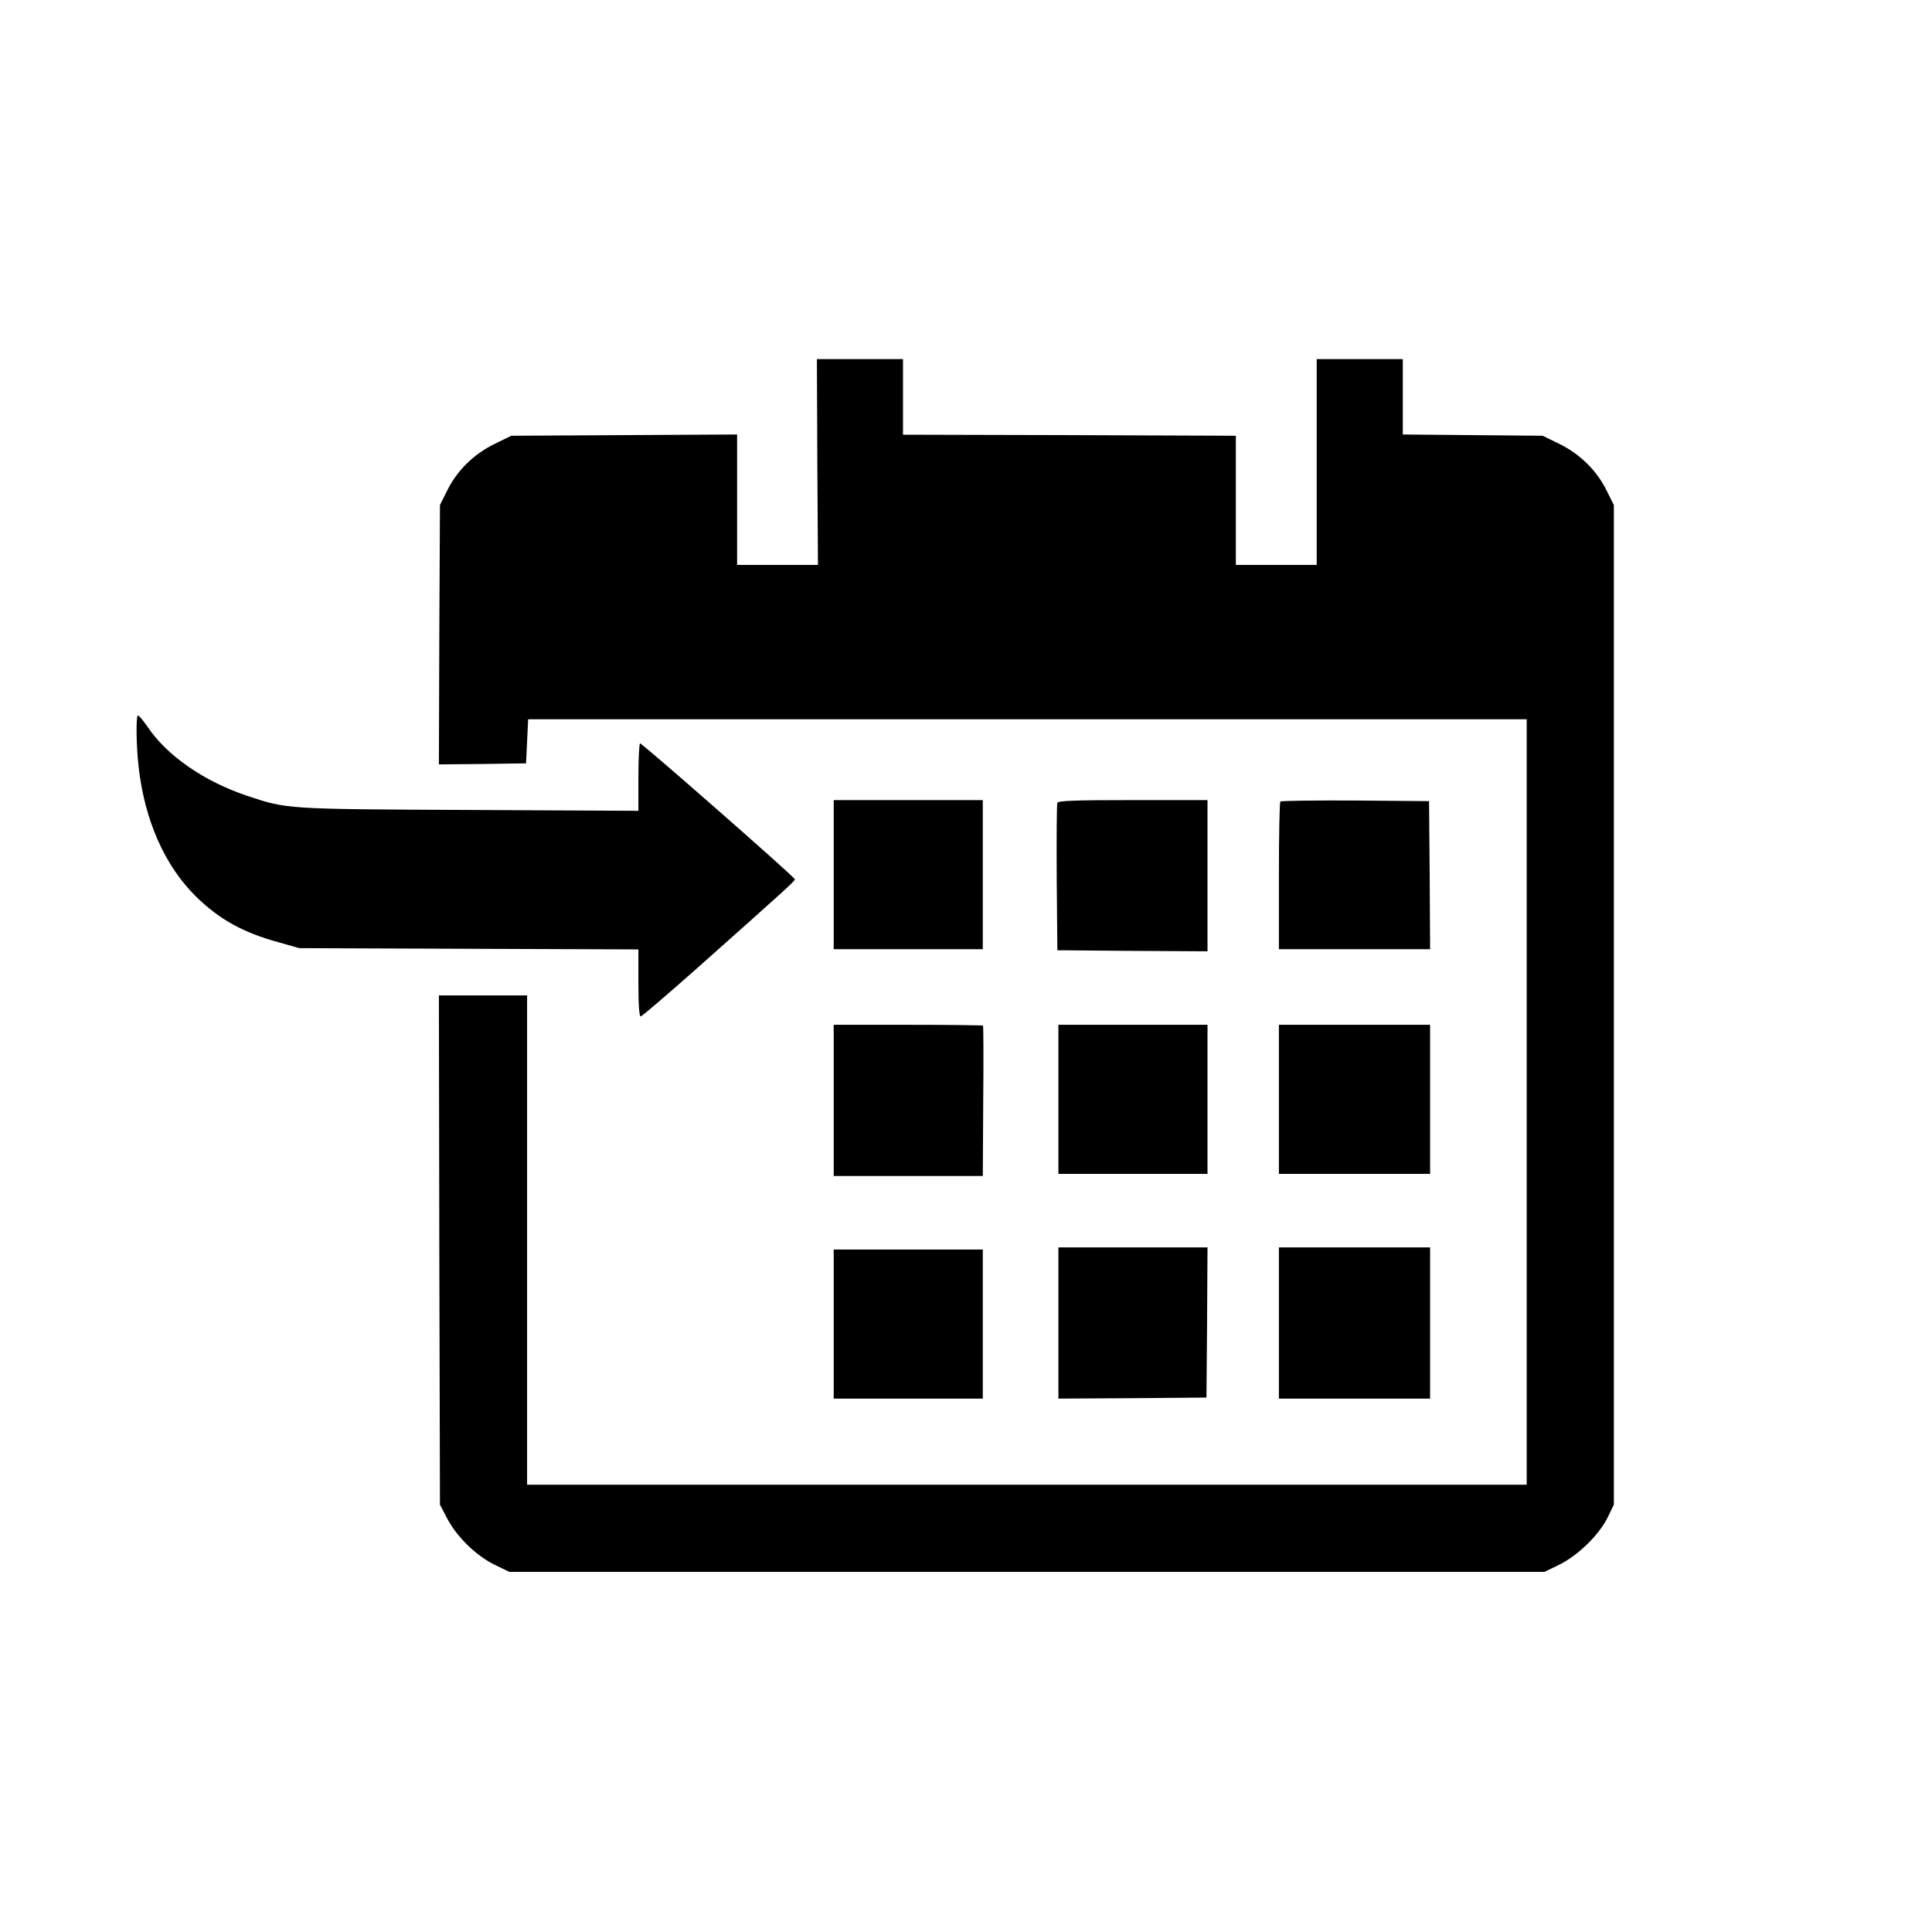
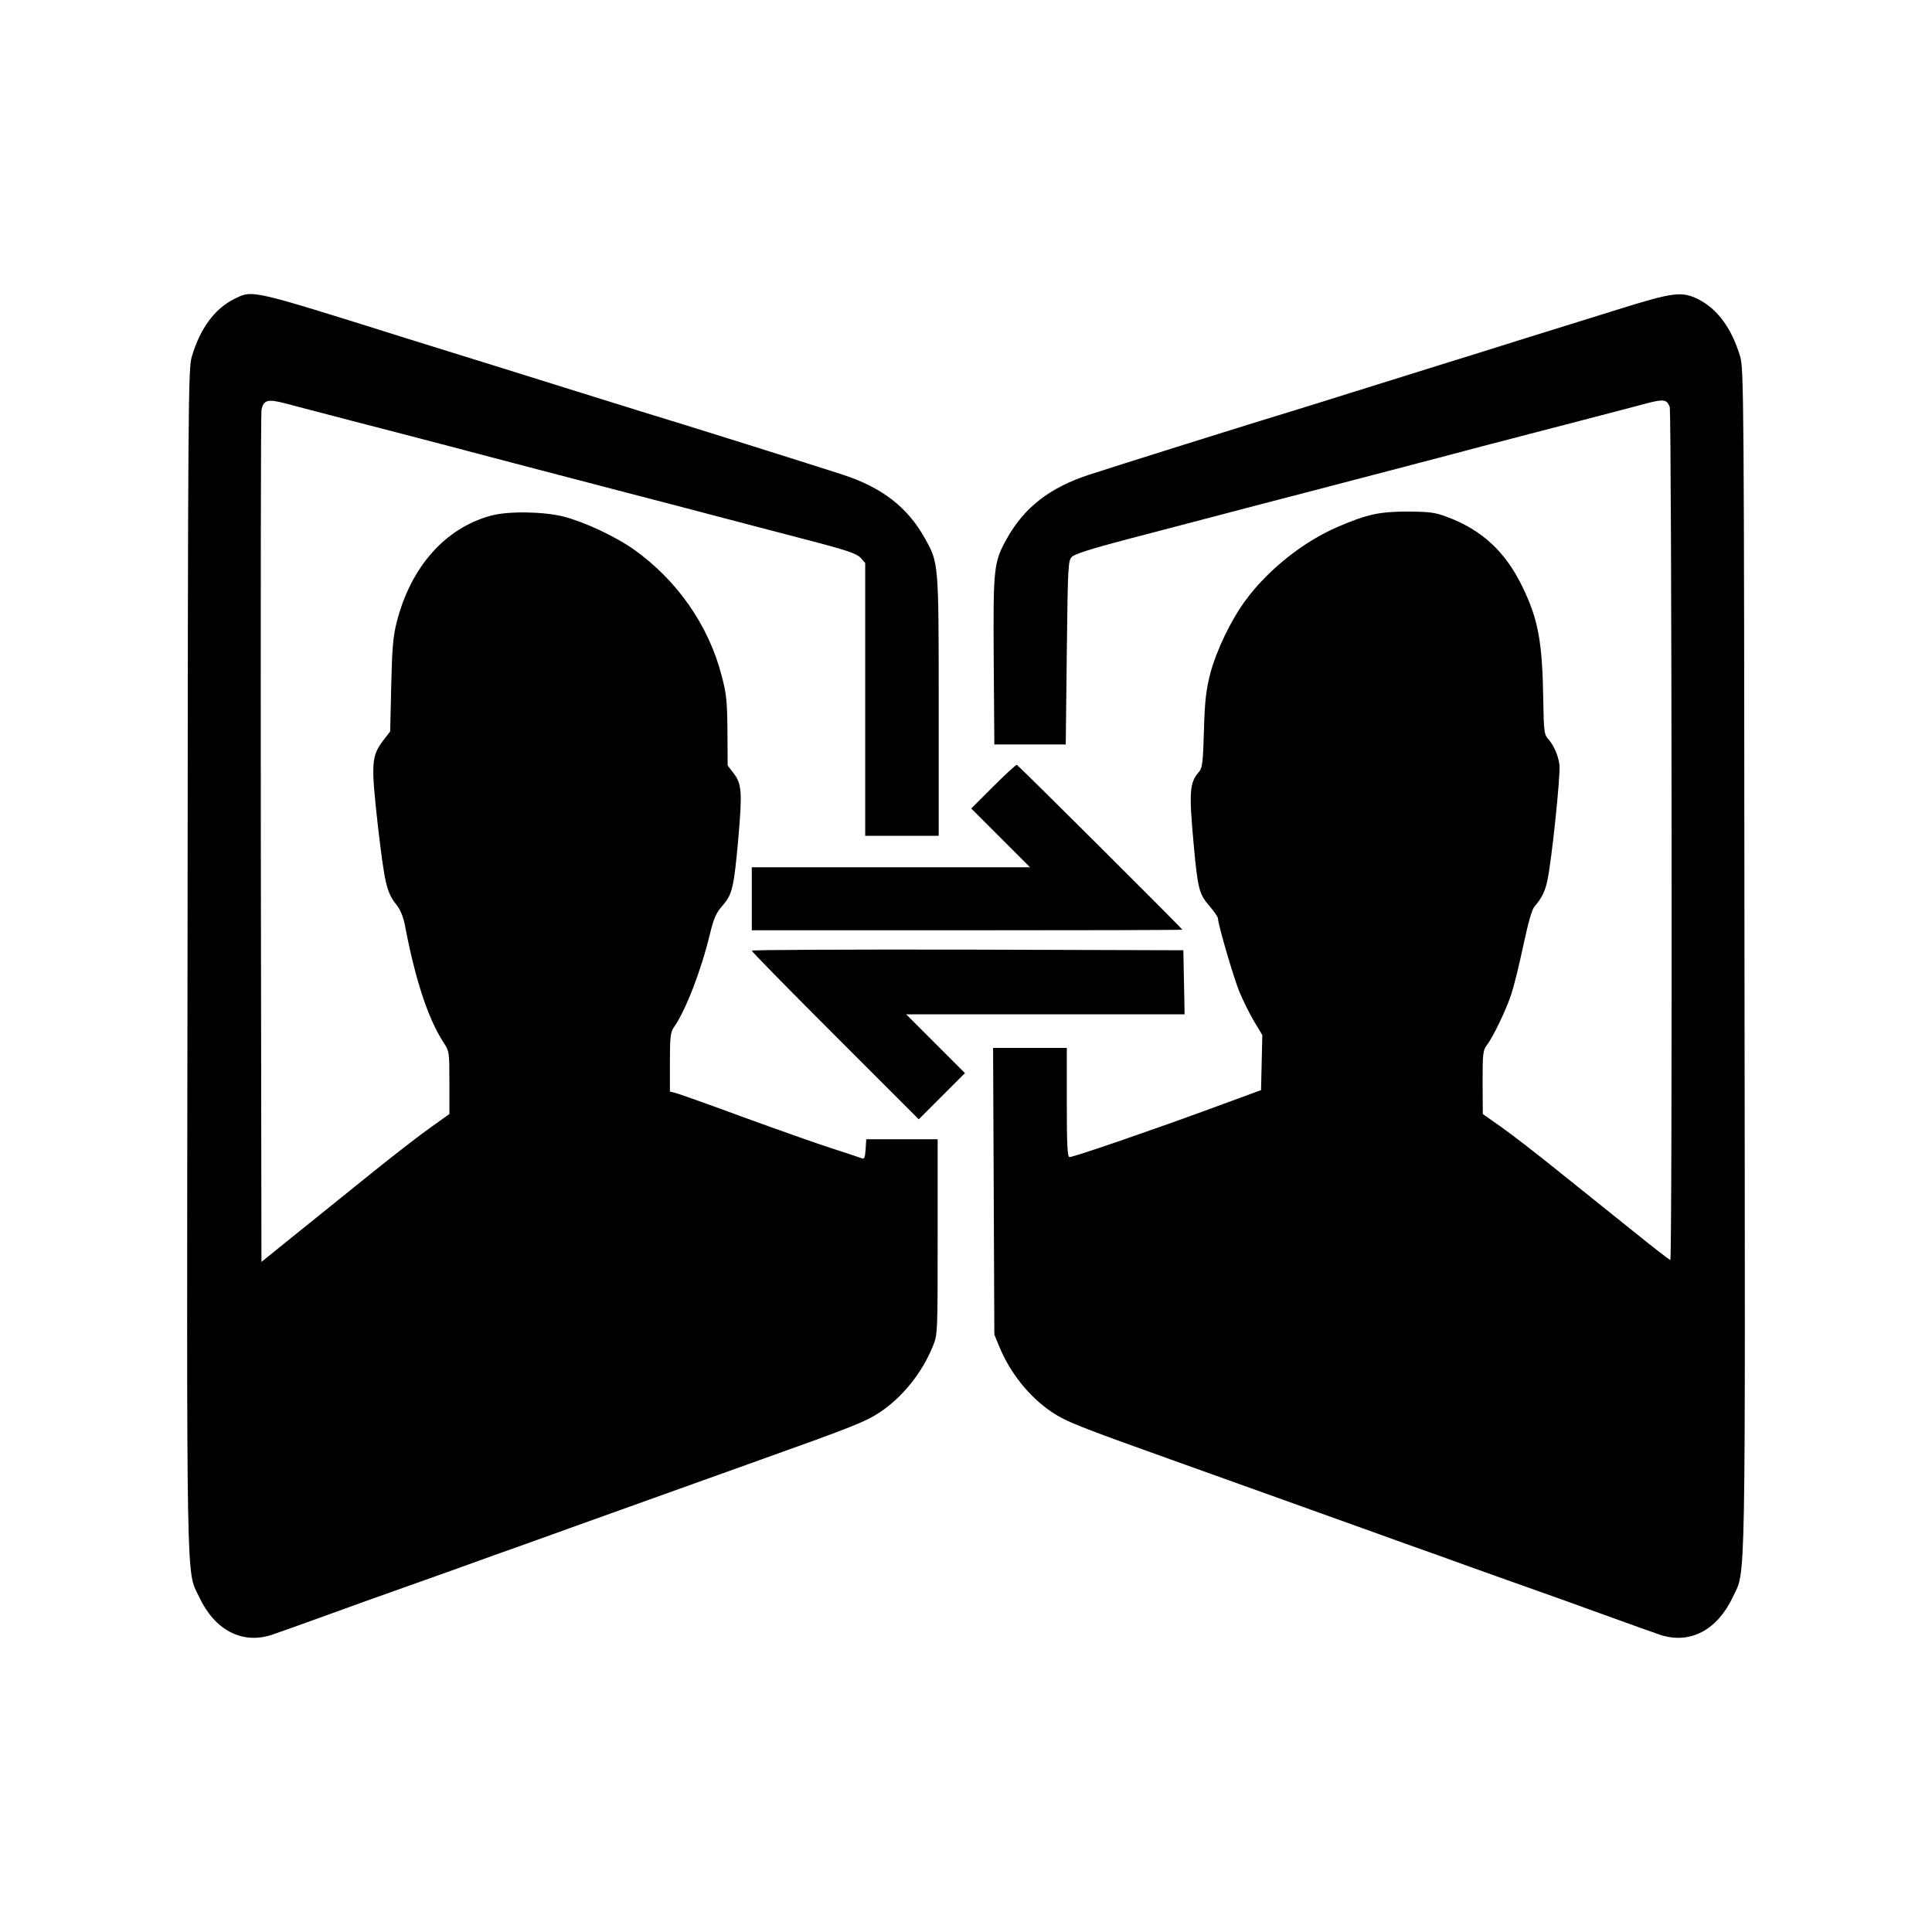
- <svg xmlns="http://www.w3.org/2000/svg" version="1" width="1226.667" height="1226.667" viewBox="0 0 920 920">
-   <path d="M389.2 220l.3 49H351v-62.1l-53.7.3-53.8.3-8 3.9c-10 4.9-17.9 12.7-22.6 22.3l-3.4 6.8-.3 61.7-.2 61.8 20.7-.2 20.8-.3.5-10.5.5-10.5H727V707H251V474h-42l.2 121.2.3 121.3 3.4 6.5c4.6 8.8 13.8 17.8 22.6 22.1l7 3.4h493l7-3.4c8.9-4.4 19-14.2 23.1-22.6l2.9-6v-476l-3.4-6.8c-4.6-9.5-12.6-17.4-22.5-22.3l-8-3.9-33.3-.3-33.3-.3V171h-41v98h-38.5v-61.5l-79.2-.3-79.3-.2v-36h-41l.2 49z" />
-   <path d="M65.6 340.7c-.9 1-.7 14.8.4 24.4 2.9 25.6 12.4 47 27.2 61.7 11.2 11 22.5 17.3 39.8 22l9.5 2.7 80.8.3 80.7.3V468c0 10.7.4 16 1.1 16 .6 0 13-10.7 27.7-23.7 41.9-37.3 45.7-40.7 45.7-41.6 0-1-72.6-64.7-73.7-64.7-.4 0-.8 7.2-.8 16.1v16l-80.2-.4c-88.1-.4-87-.4-106-6.7-20.7-6.9-38.5-19.3-47.6-33-2.2-3.2-4.3-5.6-4.6-5.3zM397 416.5V452h71v-71h-71v35.5zM503.5 382.3c-.3.6-.4 16.7-.3 35.7l.3 34.5 35.8.3 35.7.2v-72h-35.5c-27.6 0-35.7.3-36 1.3zM609.7 381.7c-.4.3-.7 16.3-.7 35.5V452h72l-.2-35.3-.3-35.2-35.1-.3c-19.3-.1-35.3.1-35.7.5zM397 524v36h71l.2-35.6c.2-19.6.1-35.8-.1-36-.2-.2-16.3-.4-35.8-.4H397v36zM504 523.5V559h71v-71h-71v35.5zM609 523.5V559h72v-71h-72v35.5zM504 630v36l35.3-.2 35.2-.3.3-35.8.2-35.7h-71v36zM609 630v36h72v-72h-72v36zM397 630.5V666h71v-71h-71v35.5z" />
+ <svg xmlns="http://www.w3.org/2000/svg" version="1.0" width="920pt" height="920pt" viewBox="0 0 920 920" preserveAspectRatio="xMidYMid meet">
+   <g transform="translate(0,920) scale(0.1,-0.1)" fill="#000000" stroke="none">
+     <path d="M1113 7775 c-91 -46 -159 -138 -199 -271 -18 -56 -19 -188 -21 -2869 -4 -3077 -7 -2907 55 -3039 74 -158 203 -226 343 -182 24 8 145 51 269 96 124 45 268 97 320 115 52 18 185 66 295 105 110 40 261 94 335 120 74 27 306 110 515 185 209 75 479 172 600 215 434 155 497 180 565 225 108 72 201 188 252 314 23 56 23 60 23 521 l0 465 -170 0 -170 0 -3 -48 c-3 -41 -6 -48 -20 -42 -9 3 -73 25 -142 47 -69 22 -258 89 -420 148 -162 60 -307 111 -322 115 l-28 7 0 140 c0 121 3 144 19 166 56 80 129 268 171 442 19 78 30 103 61 138 46 53 54 85 75 322 19 218 16 257 -22 307 l-29 38 -1 165 c-1 143 -5 178 -28 264 -62 239 -212 453 -417 599 -87 62 -237 132 -335 157 -94 24 -262 27 -344 5 -219 -58 -384 -244 -451 -508 -17 -67 -22 -123 -26 -301 l-5 -219 -33 -43 c-57 -75 -59 -109 -25 -411 32 -273 41 -313 89 -373 18 -23 32 -57 40 -100 48 -252 108 -437 181 -551 30 -45 30 -47 30 -195 l0 -149 -87 -62 c-49 -34 -171 -129 -272 -210 -101 -81 -263 -212 -360 -290 l-176 -142 -3 2012 c-1 1107 0 2027 3 2044 9 48 29 54 110 33 39 -10 185 -49 325 -85 140 -36 350 -91 465 -121 116 -31 293 -77 395 -104 102 -27 300 -78 440 -115 140 -36 338 -88 440 -115 102 -27 291 -76 420 -110 193 -50 239 -66 258 -86 l22 -25 0 -650 0 -649 175 0 175 0 0 618 c0 685 0 681 -66 799 -82 147 -203 241 -389 302 -119 39 -787 249 -960 301 -49 15 -187 58 -305 95 -118 37 -298 93 -400 125 -102 31 -288 90 -415 129 -758 238 -730 231 -822 186z" />
+     <path d="M7700 7725 c-129 -40 -332 -103 -450 -140 -118 -37 -298 -94 -400 -125 -102 -32 -282 -88 -400 -125 -118 -37 -255 -80 -305 -95 -173 -52 -841 -262 -960 -301 -186 -61 -307 -155 -390 -303 -63 -113 -66 -136 -63 -582 l3 -399 170 0 170 0 5 437 c5 421 6 438 25 457 13 13 99 40 255 81 129 34 318 83 420 110 102 27 300 79 440 115 140 37 338 88 440 115 102 27 280 73 395 104 116 30 325 85 465 121 140 36 286 75 324 85 78 20 93 18 107 -17 10 -27 13 -4063 3 -4063 -4 0 -84 62 -178 138 -94 75 -255 205 -359 288 -103 83 -226 178 -272 210 l-84 59 -1 151 c0 137 2 154 20 177 29 37 94 171 118 247 12 36 37 139 56 228 23 109 41 171 53 185 33 38 50 70 61 122 20 88 64 508 58 553 -6 46 -28 96 -57 127 -15 17 -18 41 -20 175 -4 280 -23 389 -99 545 -80 166 -192 271 -358 333 -58 22 -83 25 -187 26 -136 0 -196 -13 -335 -73 -163 -70 -332 -204 -439 -350 -70 -95 -138 -237 -168 -349 -20 -80 -26 -128 -30 -272 -4 -148 -8 -178 -23 -195 -46 -53 -49 -93 -25 -355 19 -203 25 -228 75 -285 22 -26 40 -52 40 -59 0 -27 71 -271 100 -344 17 -42 49 -107 71 -144 l40 -67 -3 -131 -3 -131 -245 -90 c-272 -100 -647 -229 -667 -229 -10 0 -13 56 -13 260 l0 260 -175 0 -176 0 3 -682 3 -683 23 -56 c51 -126 144 -242 252 -314 68 -45 131 -70 565 -225 121 -43 391 -140 600 -215 209 -75 441 -158 515 -185 74 -26 225 -80 335 -120 110 -39 243 -87 295 -105 52 -18 196 -70 320 -115 124 -45 245 -88 269 -96 140 -44 269 24 343 182 62 132 59 -38 55 3039 -2 2681 -3 2813 -21 2869 -40 133 -108 225 -199 271 -79 39 -119 34 -387 -50z" />
+     <path d="M4730 5455 l-105 -105 140 -140 140 -140 -663 0 -662 0 0 -150 0 -150 1025 0 c564 0 1025 1 1025 3 0 5 -780 782 -788 785 -4 1 -54 -45 -112 -103z" />
+     <path d="M3580 4673 c0 -5 179 -187 398 -406 l397 -397 110 110 110 110 -140 140 -140 140 663 0 663 0 -3 153 -3 152 -1027 3 c-566 1 -1028 -1 -1028 -5z" />
+   </g>
</svg>
